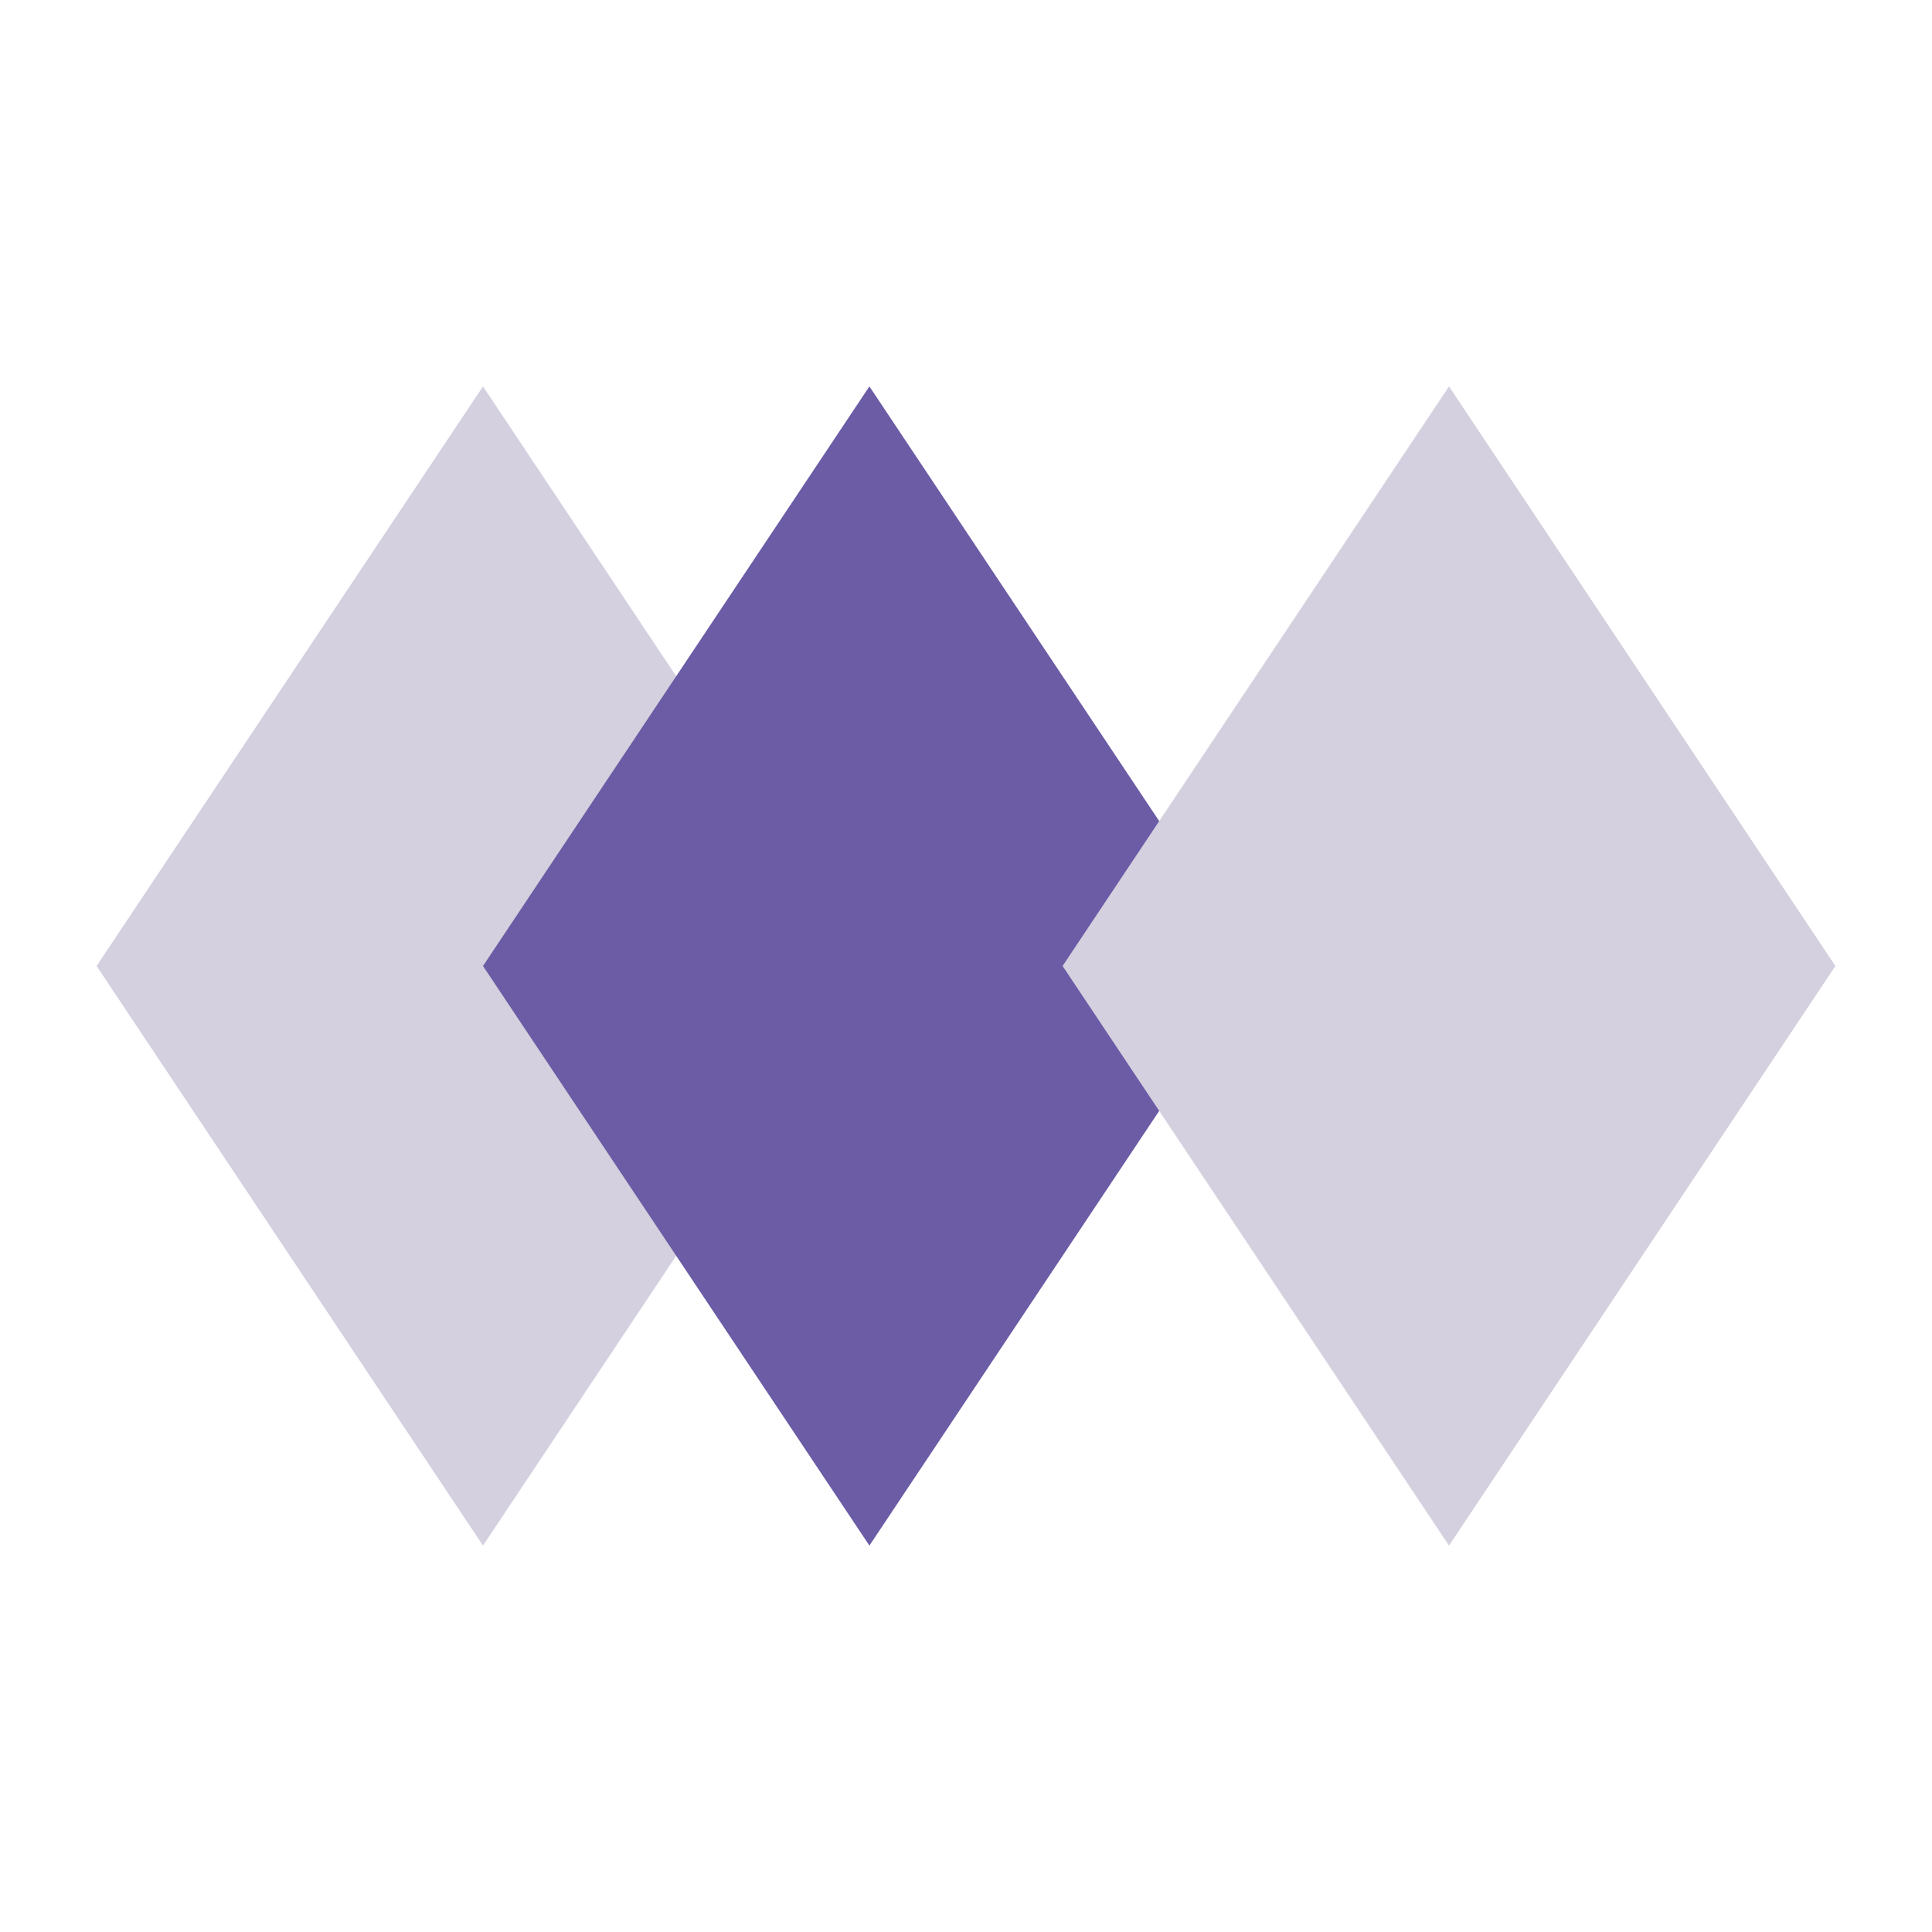
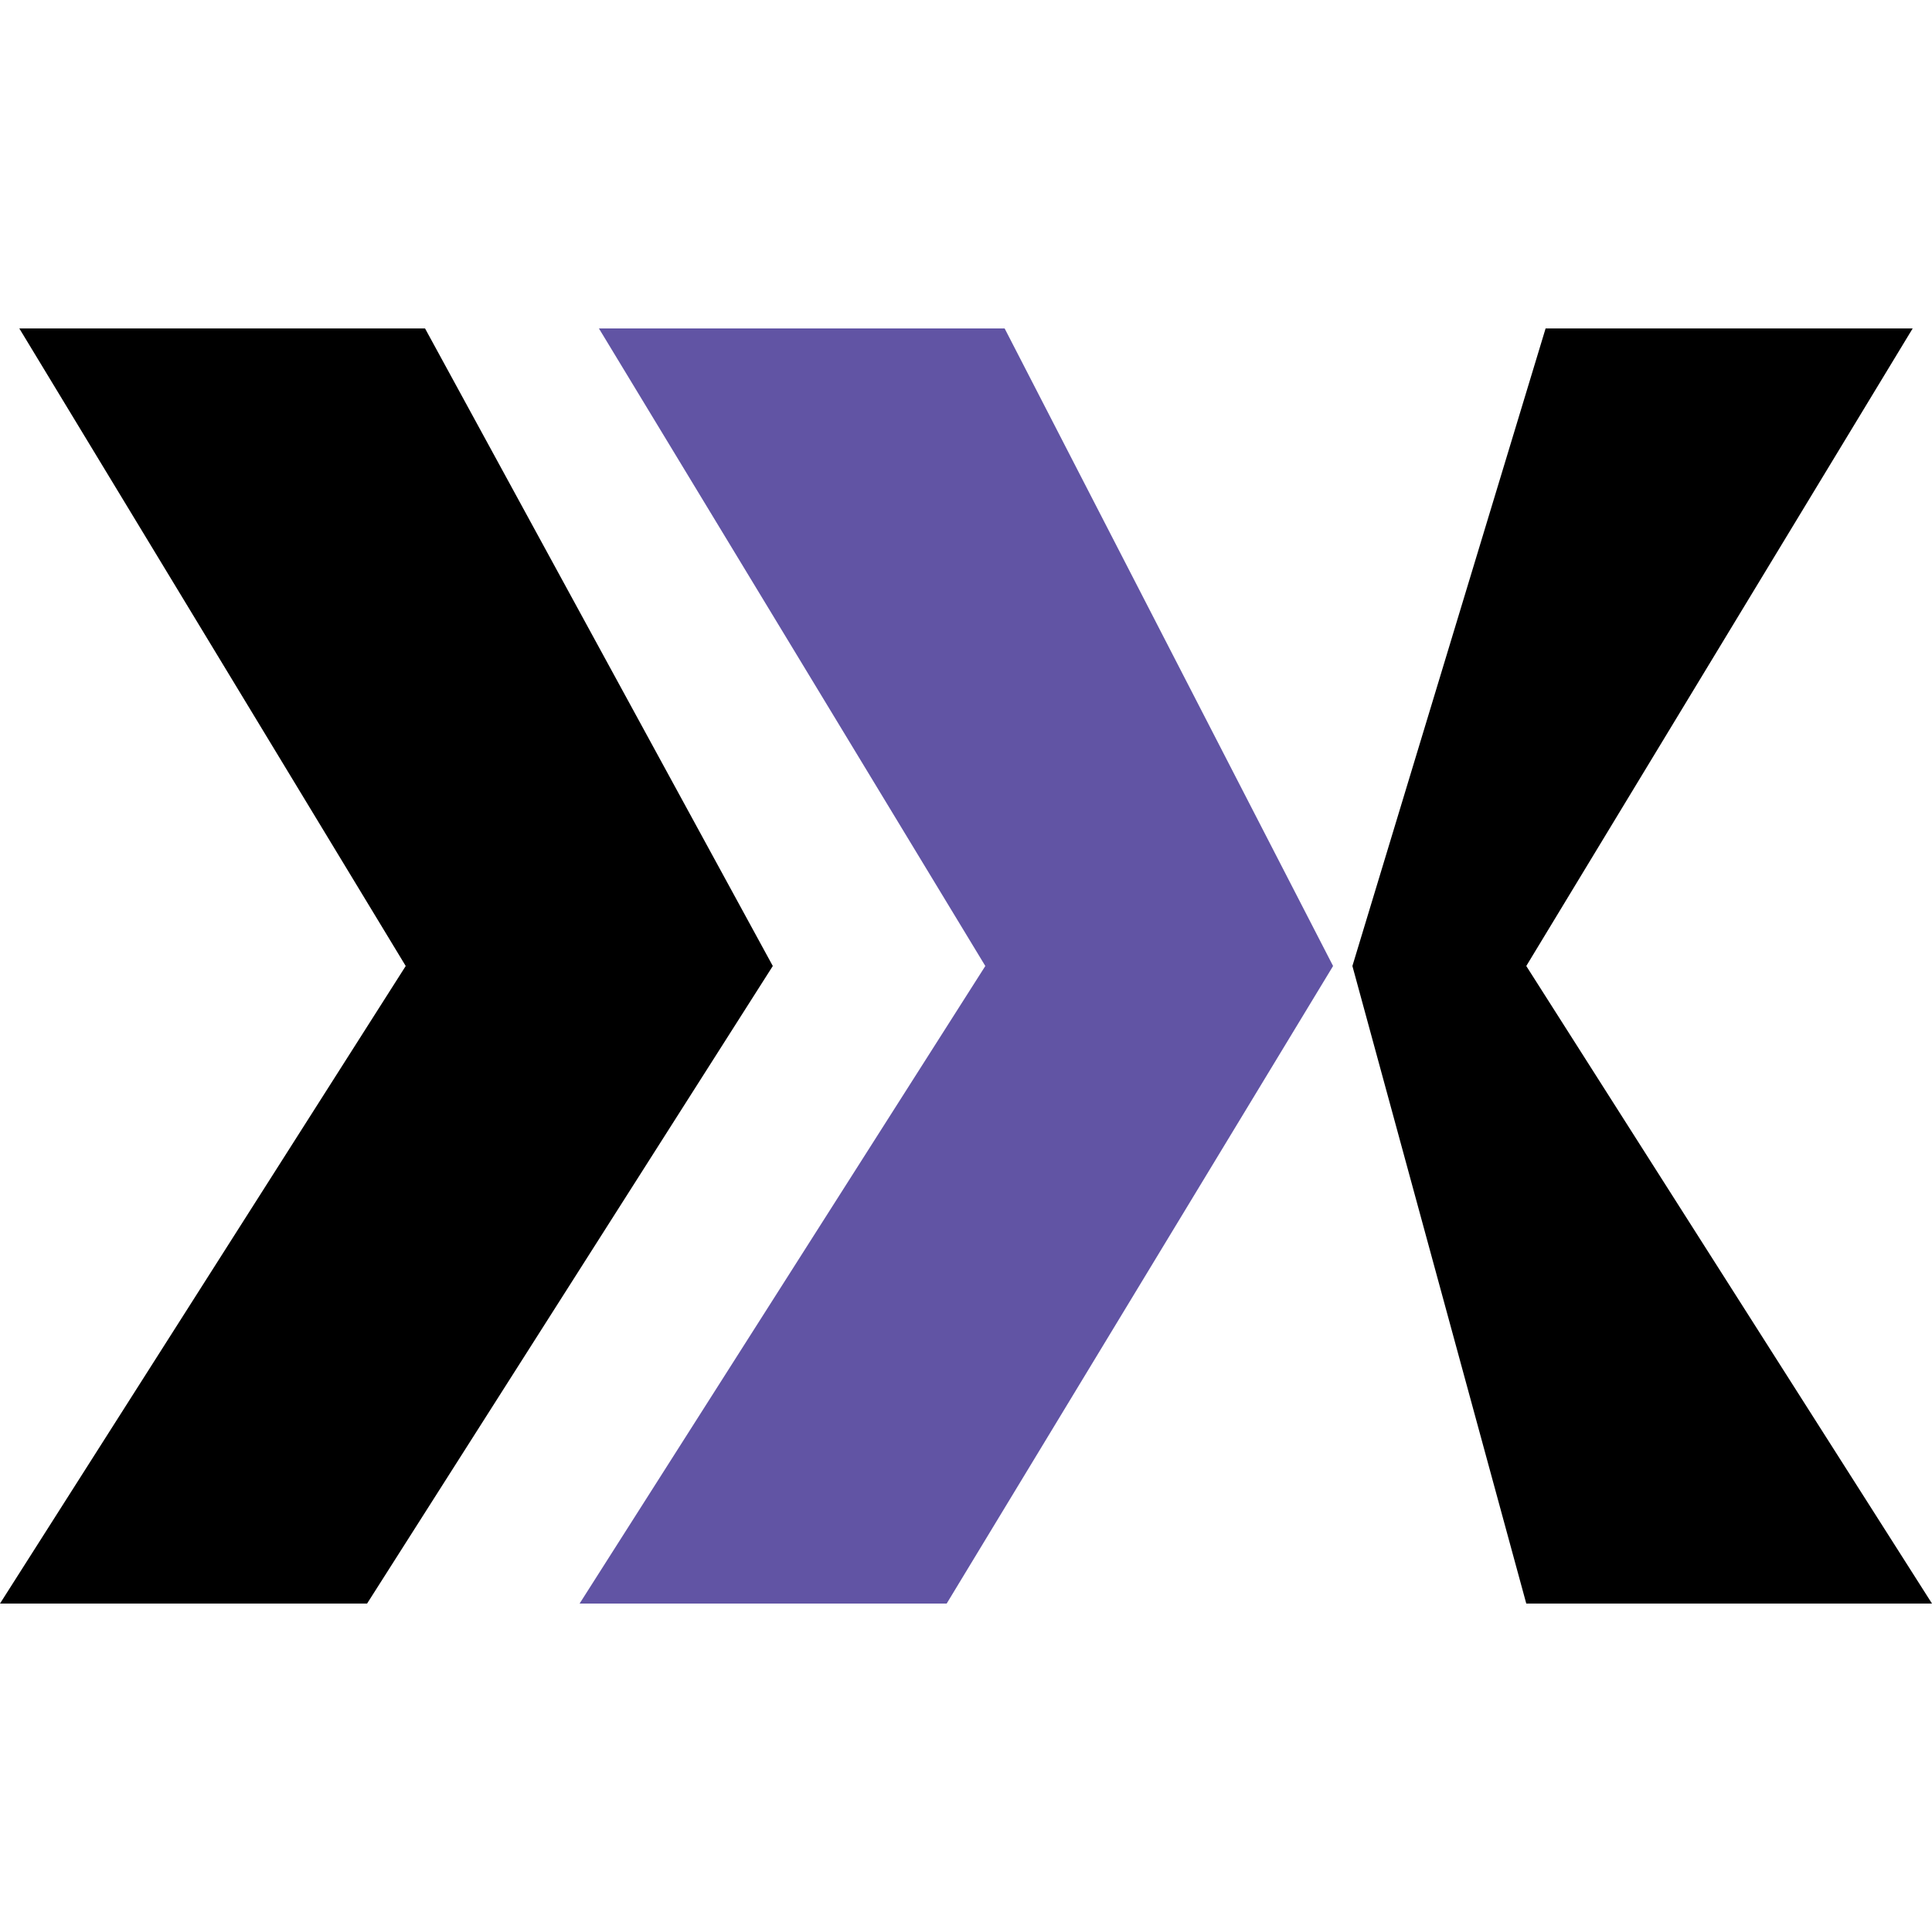
<svg xmlns="http://www.w3.org/2000/svg" viewBox="0 0 100 100">
-   <polygon fill="#D4D0E0" points="5,50 25,20 45,50 25,80" />
-   <polygon fill="#6B5CA5" points="25,50 45,20 65,50 45,80" />
-   <polygon fill="#D4D0E0" points="55,50 75,20 95,50 75,80" />
+   <polygon fill="#000000" points="1,17 22,17 40,50 19,83 0,83 21,50" />
+   <polygon fill="#6154A4" points="31,17 52,17 69,50 49,83 30,83 51,50" />
+   <polygon fill="#000000" points="80,17 99,17 79,50 100,83 79,83 70,50" />
</svg>
